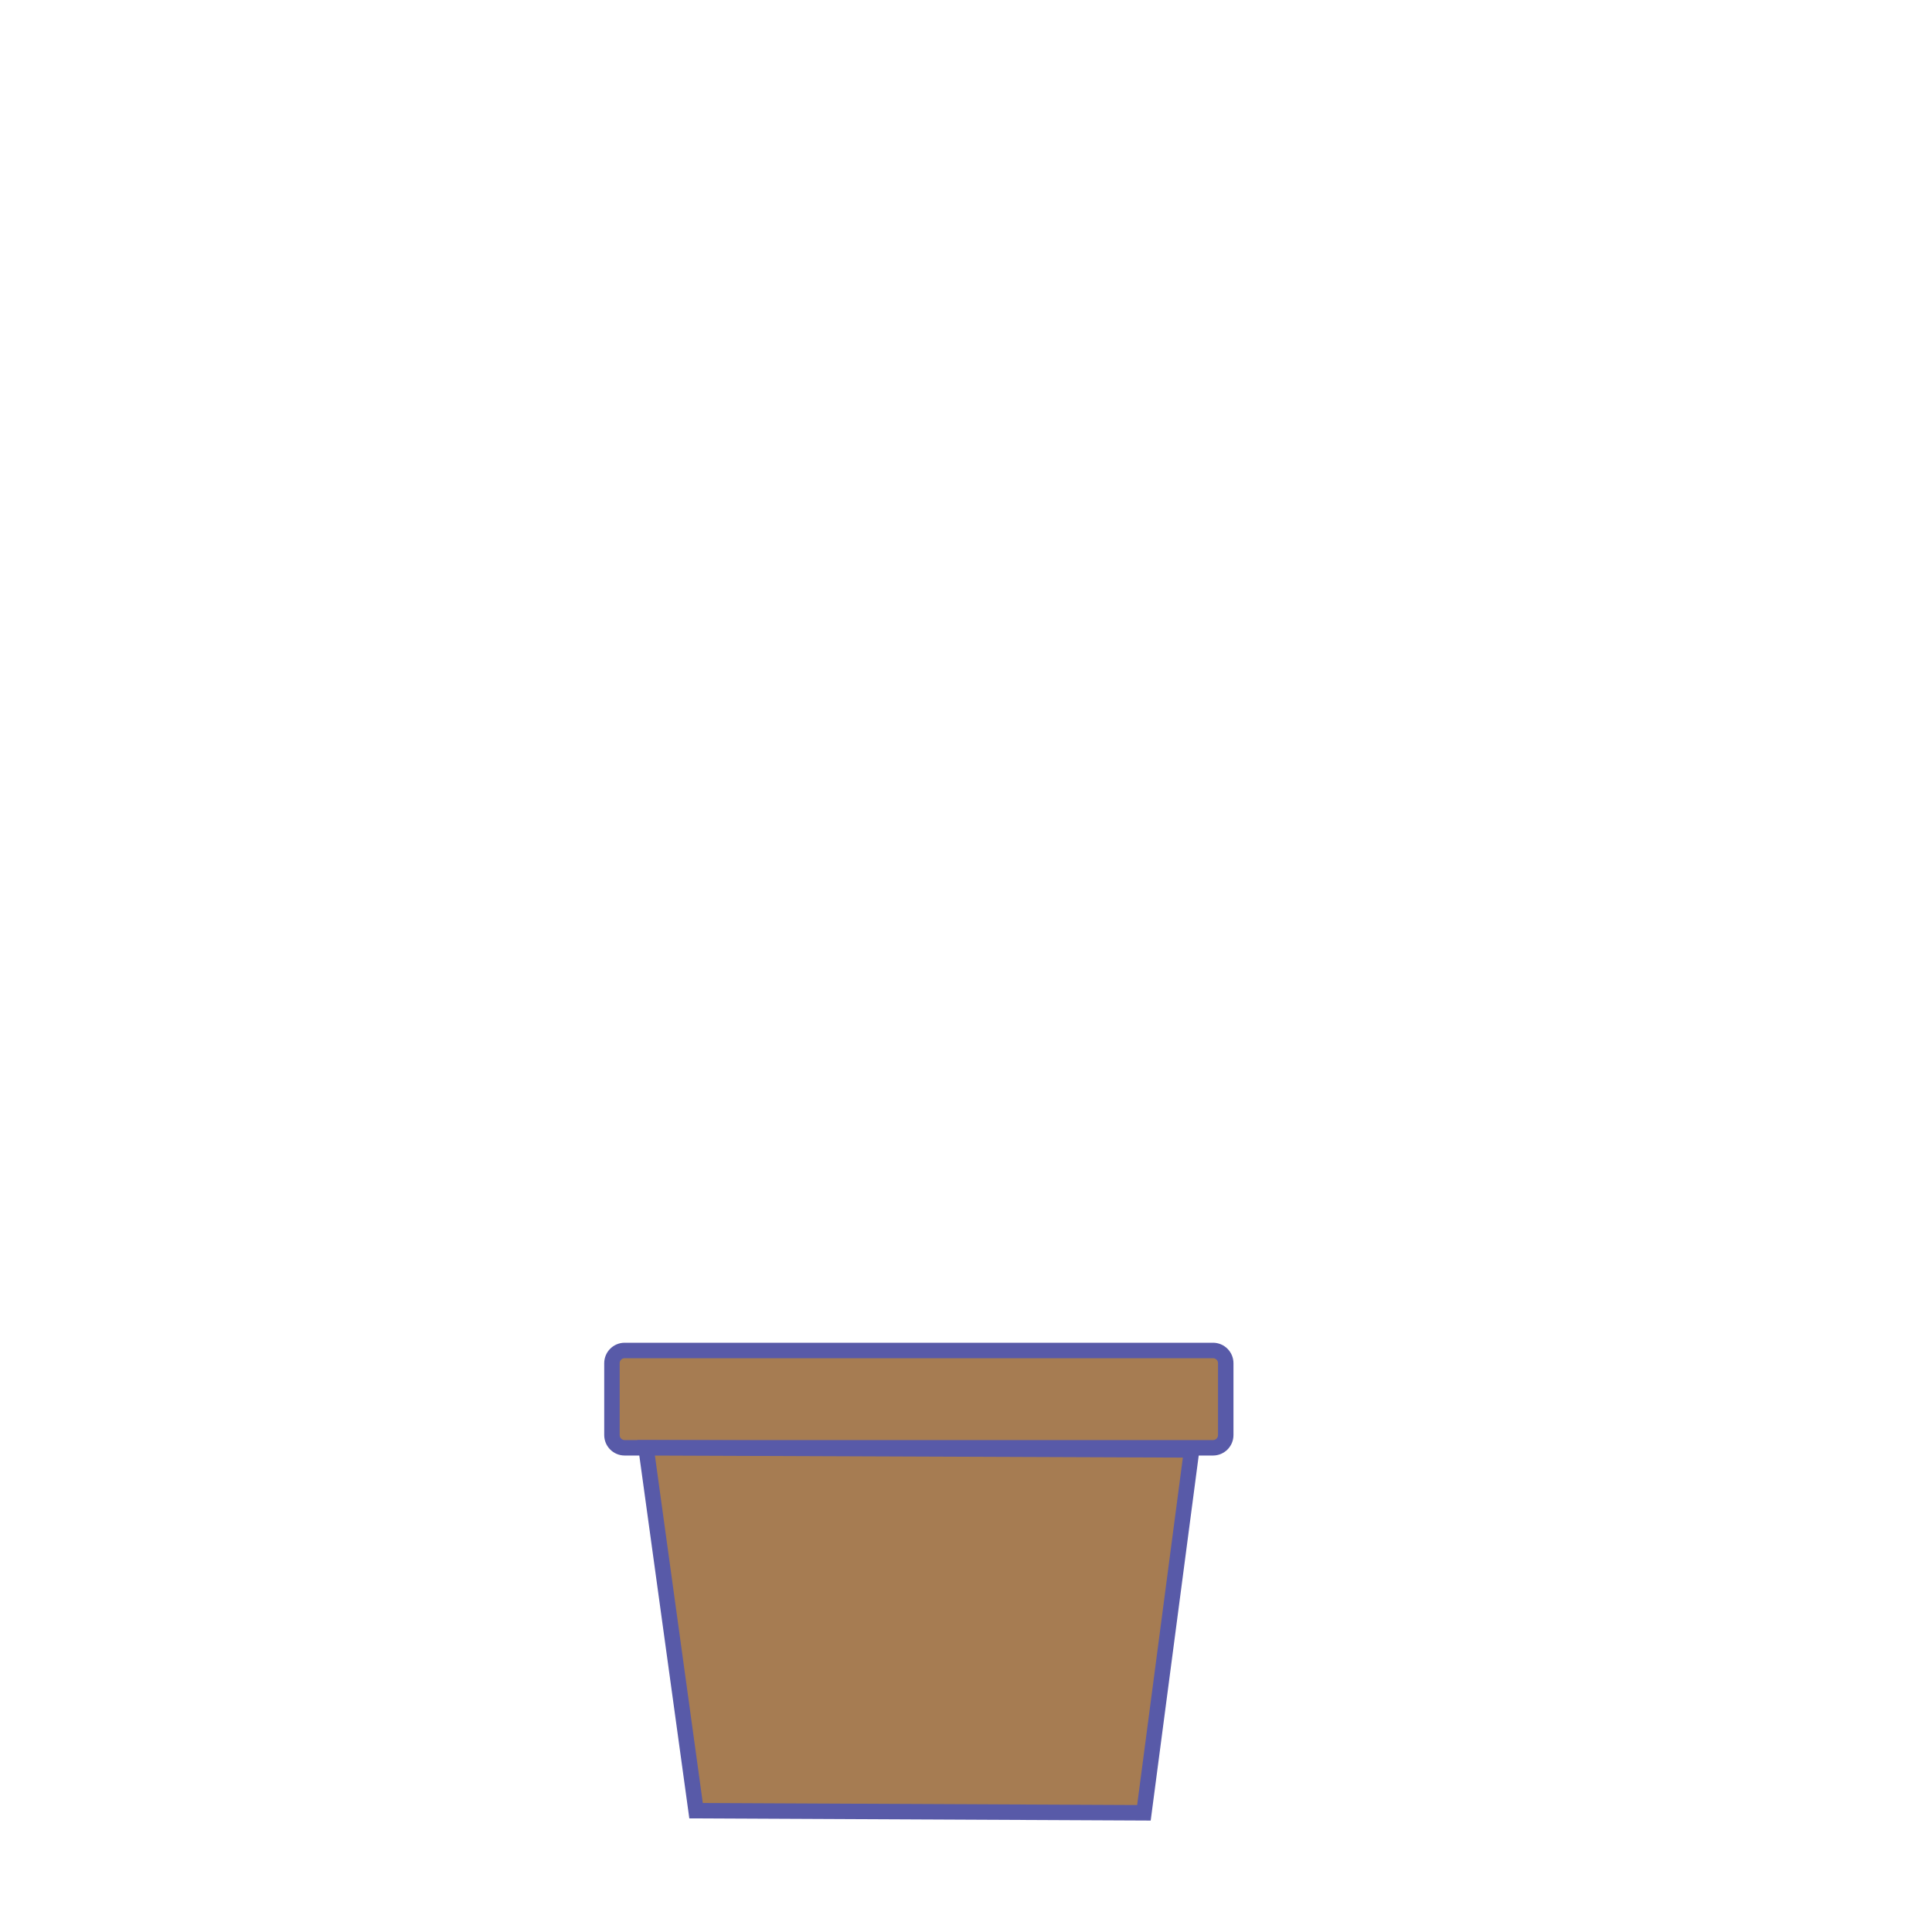
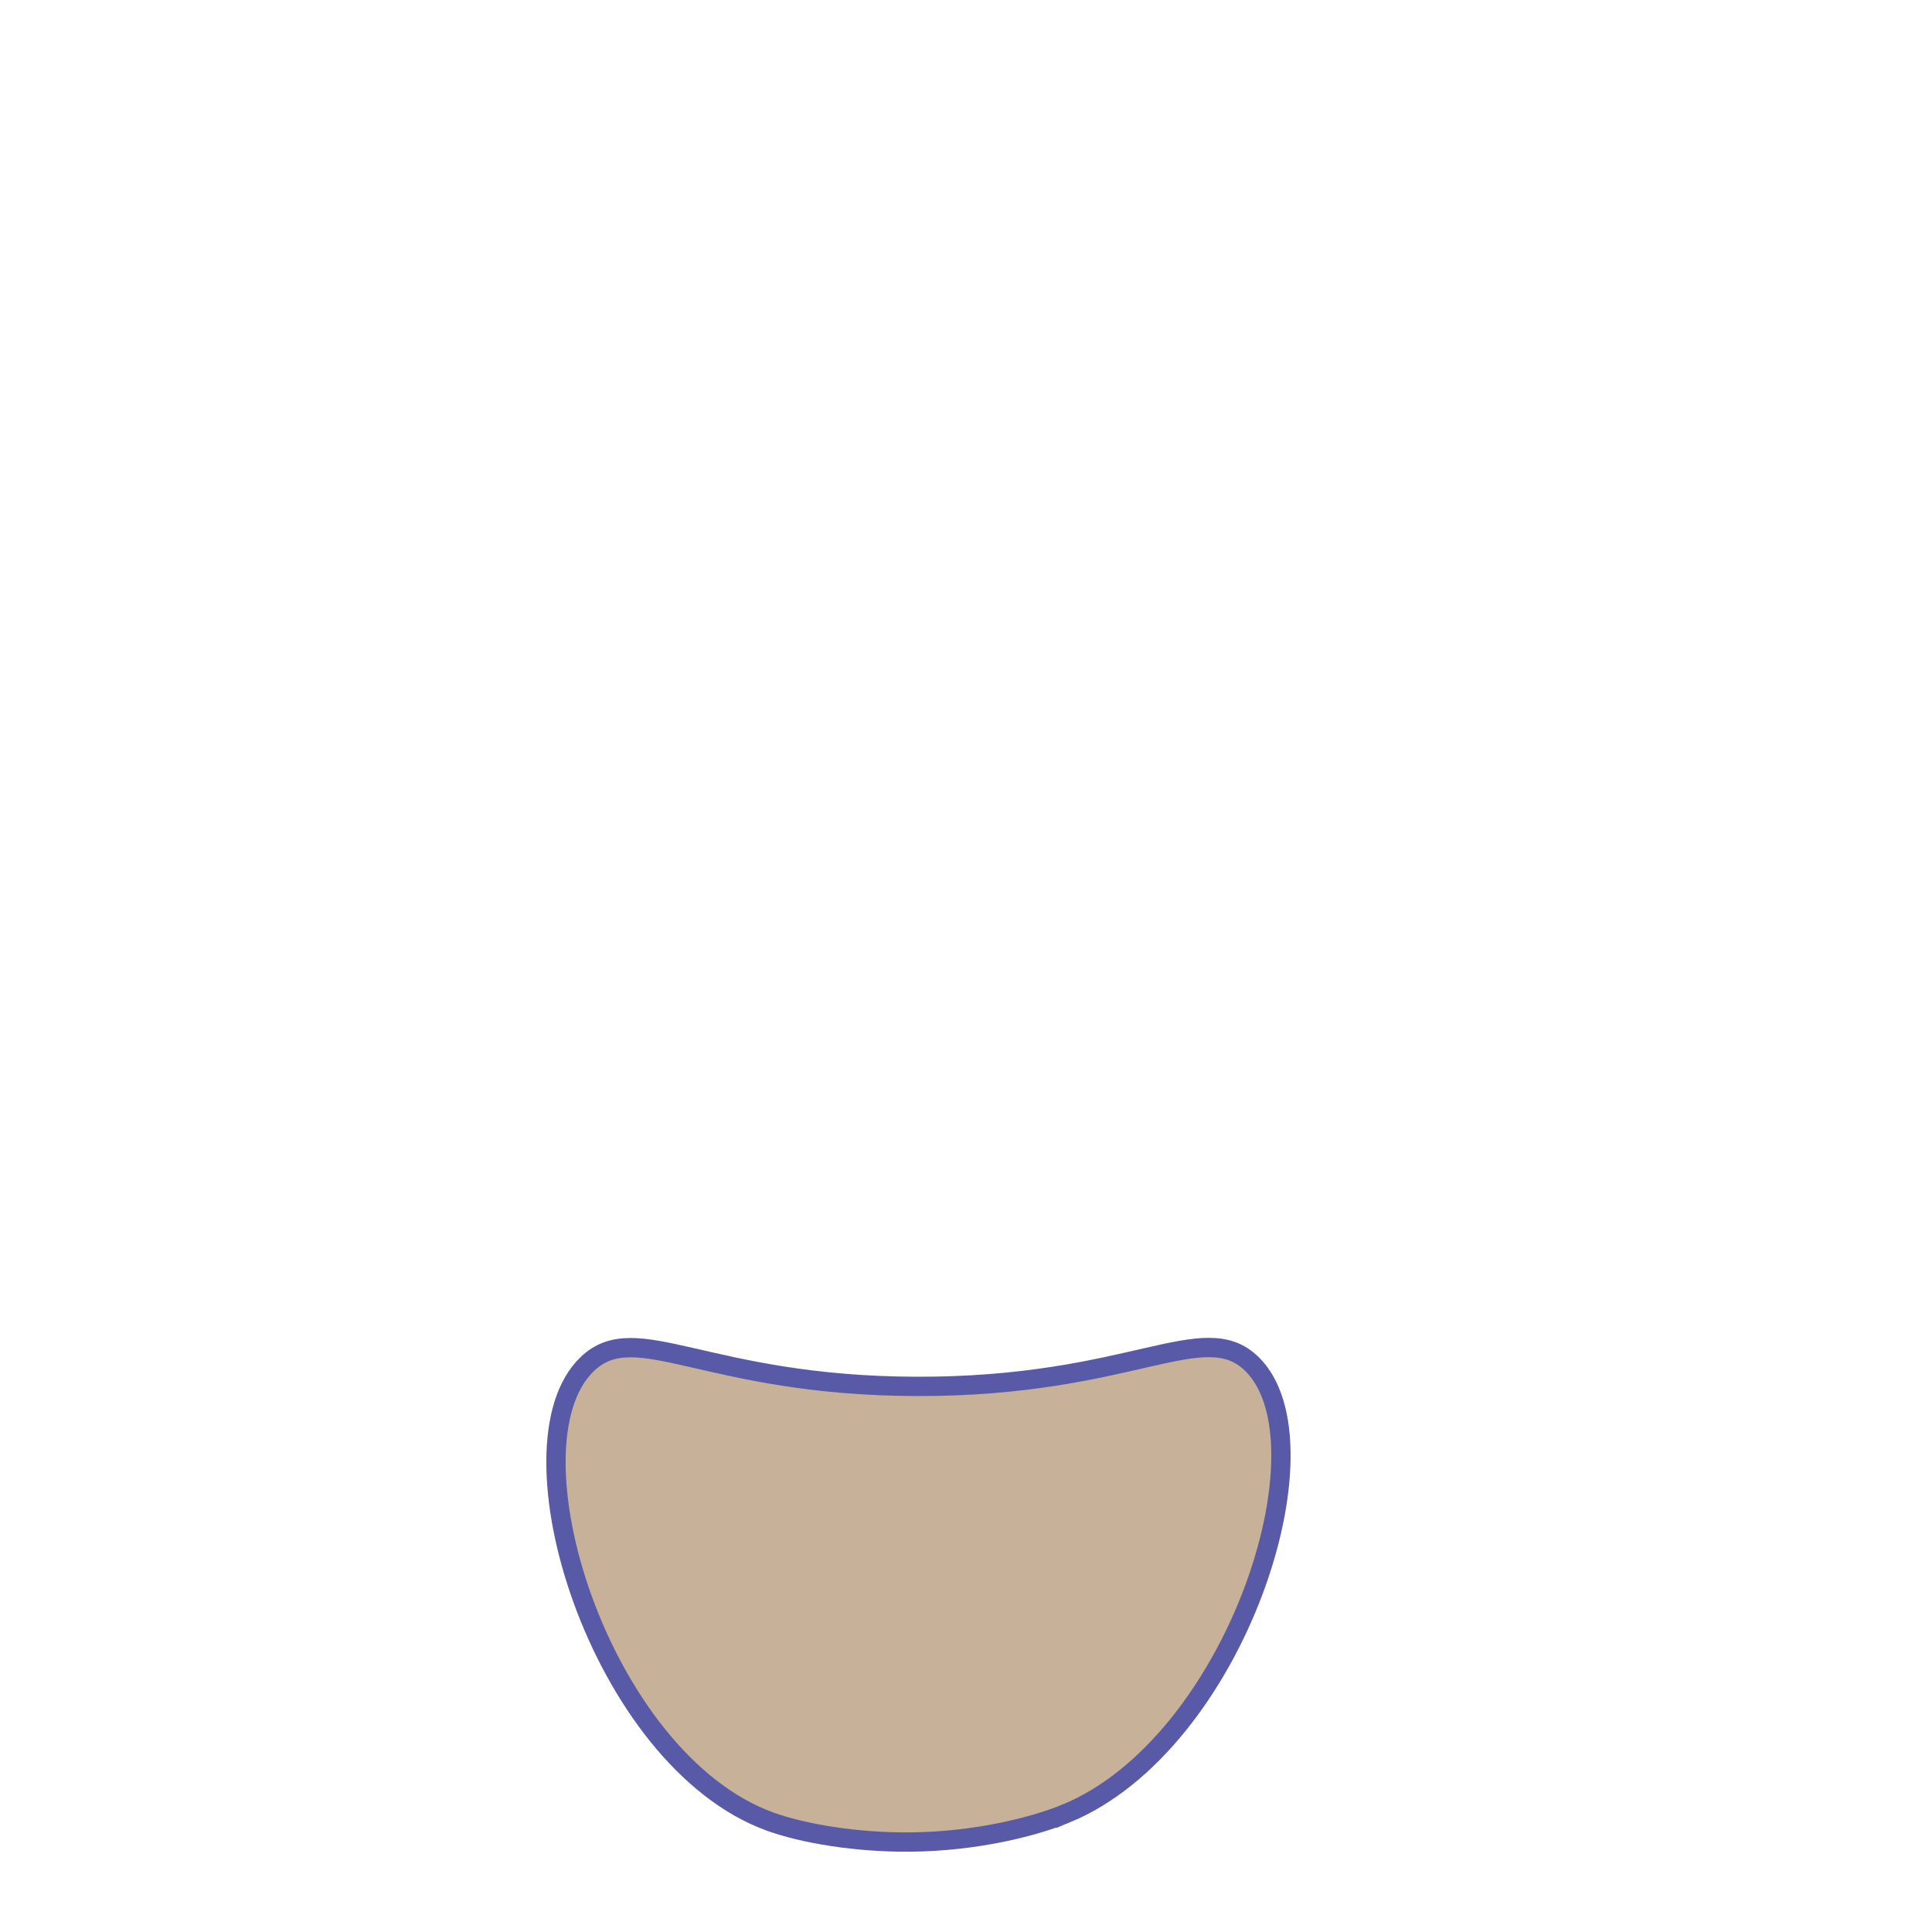
<svg xmlns="http://www.w3.org/2000/svg" id="Pots" viewBox="0 0 1000 1000">
  <defs>
    <style>
      .cls-1 {
-         fill: #a67c52;
+         fill: #c7b299;
        stroke: #585aa8;
        stroke-miterlimit: 10;
-         stroke-width: 8px;
+         stroke-width: 10px;
      }
    </style>
  </defs>
-   <rect class="cls-1" x="316.74" y="699" width="317.7" height="50.38" rx="6.59" ry="6.59" />
-   <path class="cls-1" d="M334.39,749.38c8.63,62.61,17.26,125.22,25.89,187.83,77.27,.36,154.54,.72,231.81,1.09,8.24-62.61,16.47-125.22,24.71-187.83-94.13-.36-188.27-.72-282.4-1.09Z" />
+   <path class="cls-1" d="M551.8,938.67c-16.28,6.72-46.23,14.42-80.39,14.77-28.05,.29-55.89-4.41-73.01-10.66-87.8-32.07-138.56-194.56-94.4-236.77,25.38-24.25,61.08,11.29,170.44,11.59,111.17,.3,148.45-36.23,173.56-11.59,42.04,41.27-8.69,196.57-96.2,232.67Z" />
</svg>
